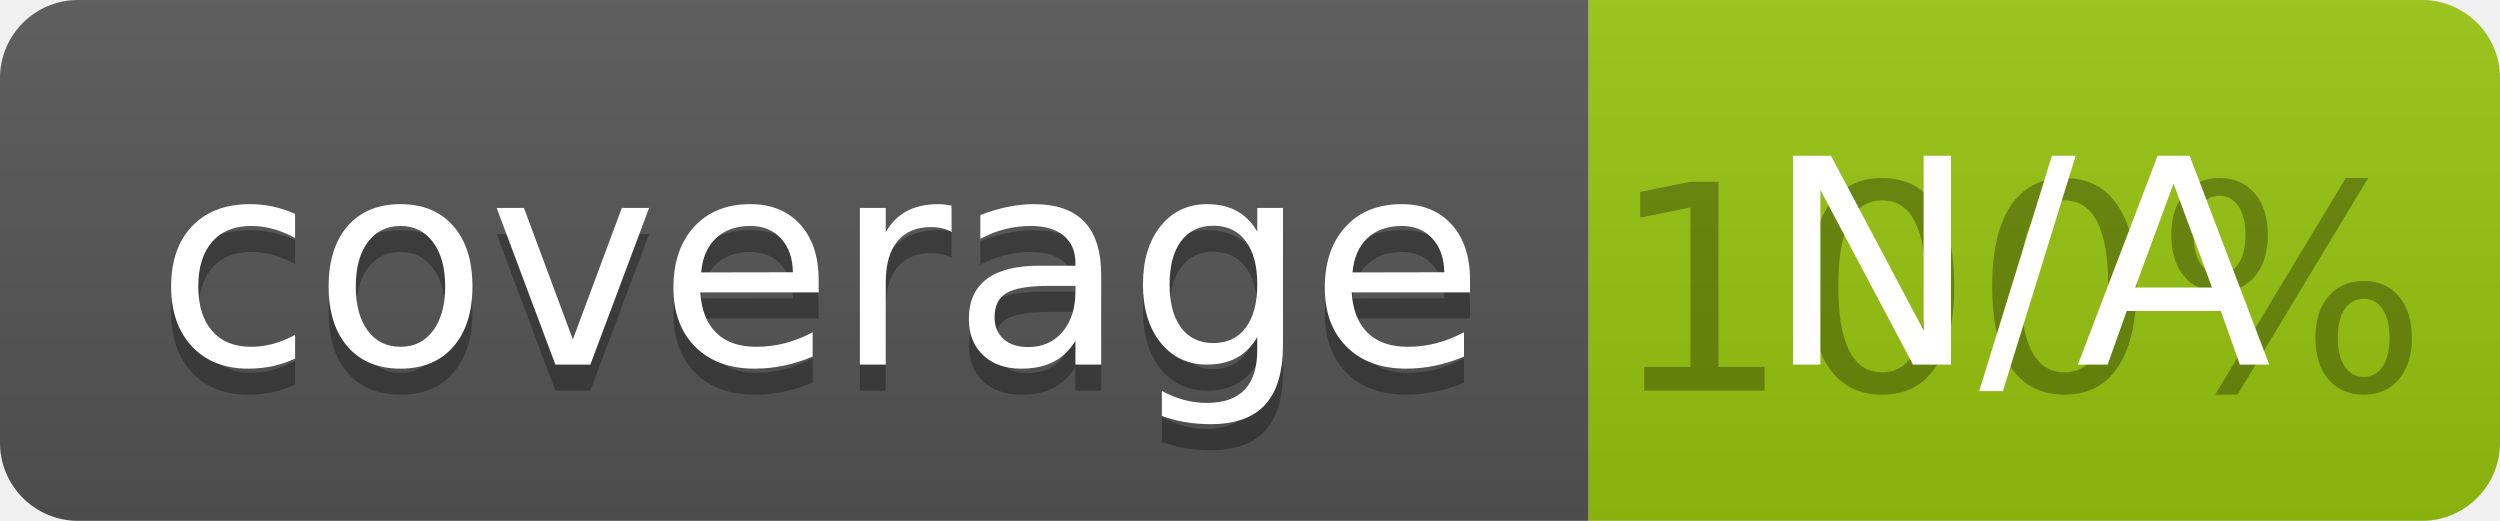
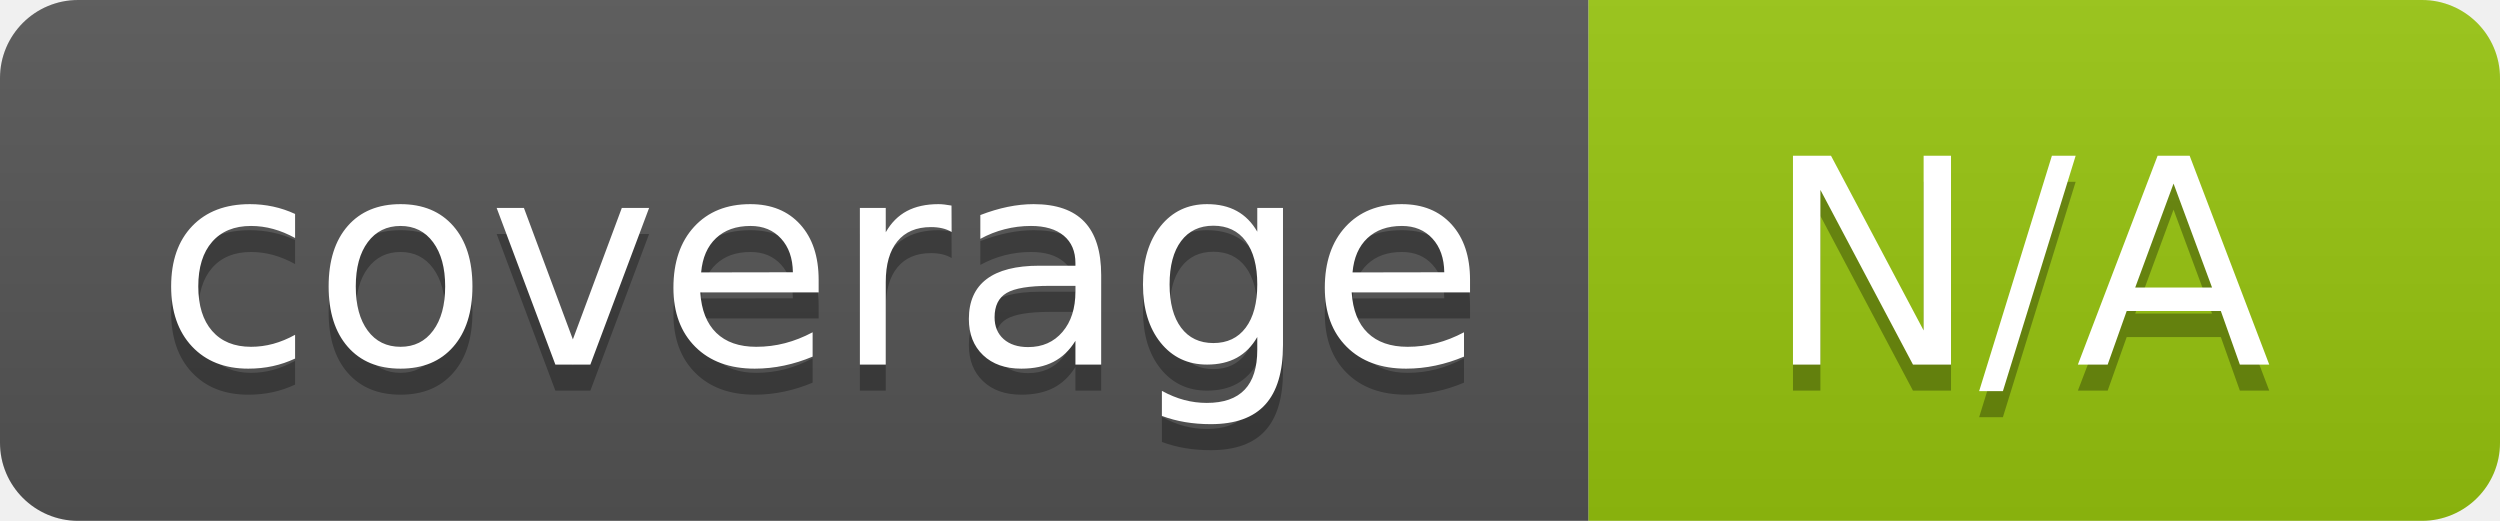
<svg xmlns="http://www.w3.org/2000/svg" width="96" height="20">
  <linearGradient id="b" x2="0" y2="100%">
    <stop offset="0" stop-color="#bbb" stop-opacity=".1" />
    <stop offset="1" stop-opacity=".1" />
  </linearGradient>
  <clipPath id="a">
    <rect width="96" height="20" rx="3" fill="#fff" />
  </clipPath>
  <g clip-path="url(#a)">
    <path fill="#555" d="M0 0h61v20H0z" />
    <path fill="#97C50F" d="M61 0h35v20H61z" />
    <path fill="url(#b)" d="M0 0h96v20H0z" />
  </g>
  <g fill="#fff" text-anchor="middle" font-family="DejaVu Sans,Verdana,Geneva,sans-serif" font-size="110">
    <text x="315" y="150" fill="#010101" fill-opacity=".3" transform="scale(.1)" textLength="510">coverage</text>
    <text x="315" y="140" transform="scale(.1)" textLength="510">coverage</text>
-     <text x="775" y="150" fill="#010101" fill-opacity=".3" transform="scale(.1)" textLength="250">100%</text>
+     <text x="775" y="150" fill="#010101" fill-opacity=".3" transform="scale(.1)" textLength="250">N/A</text>
    <text x="775" y="140" transform="scale(.1)" textLength="250">N/A</text>
  </g>
</svg>
